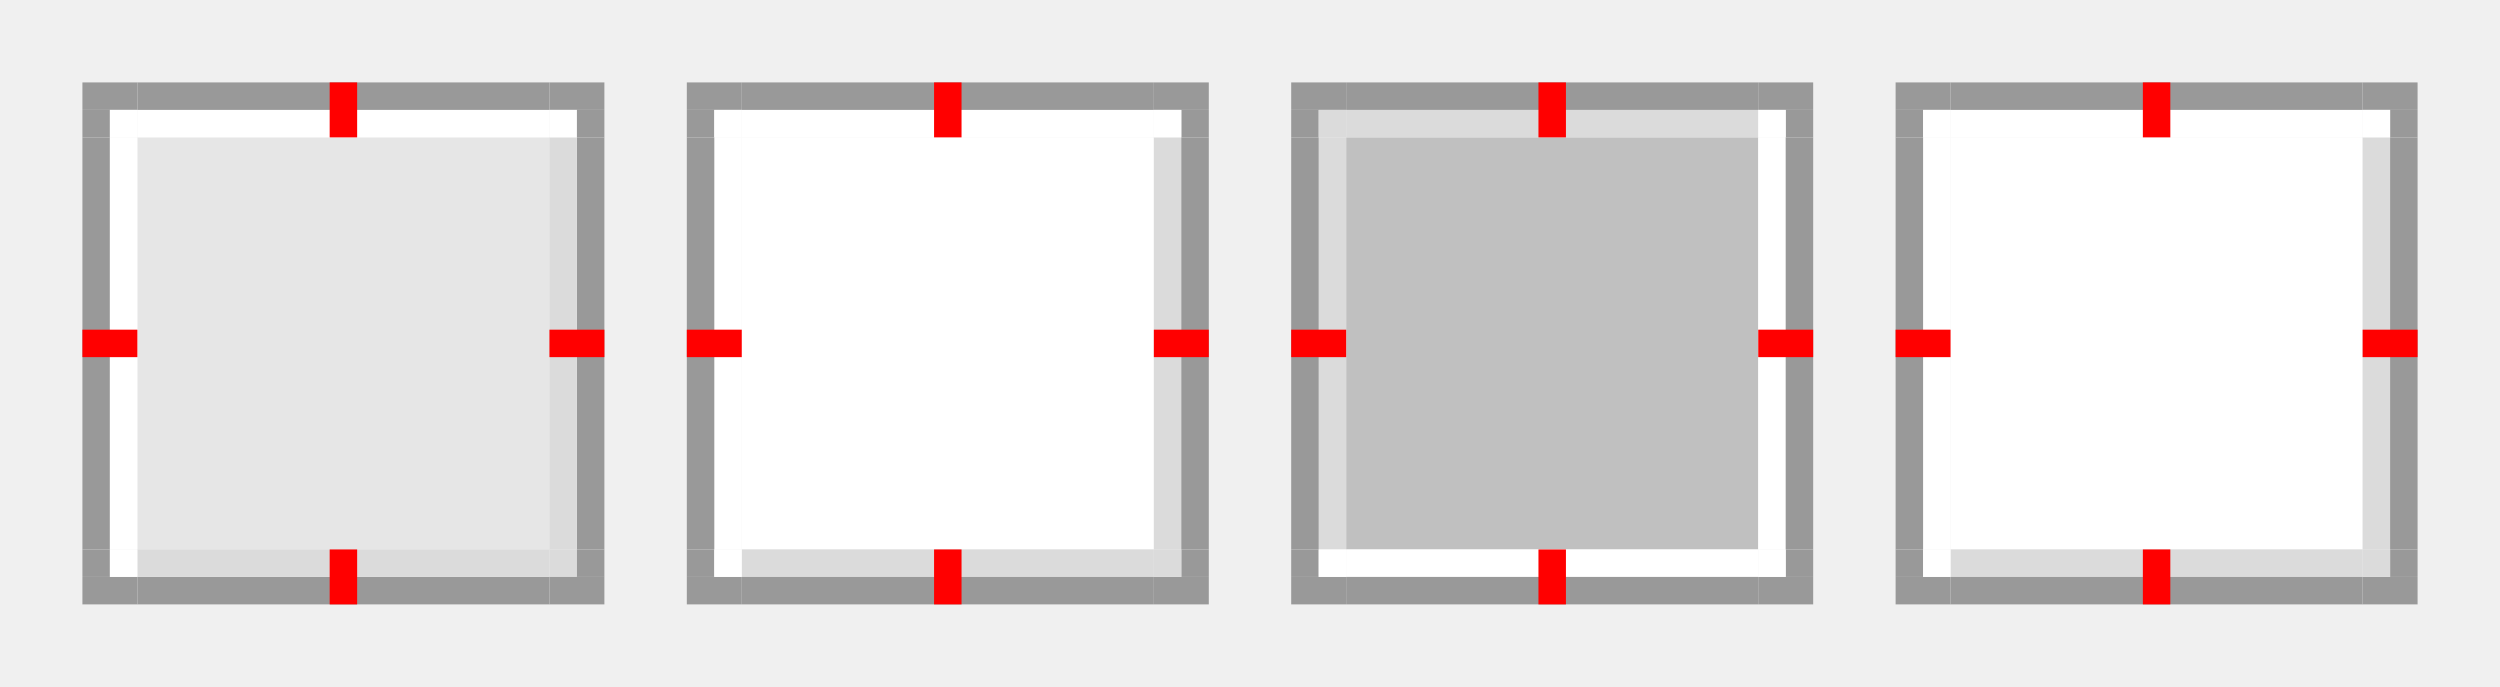
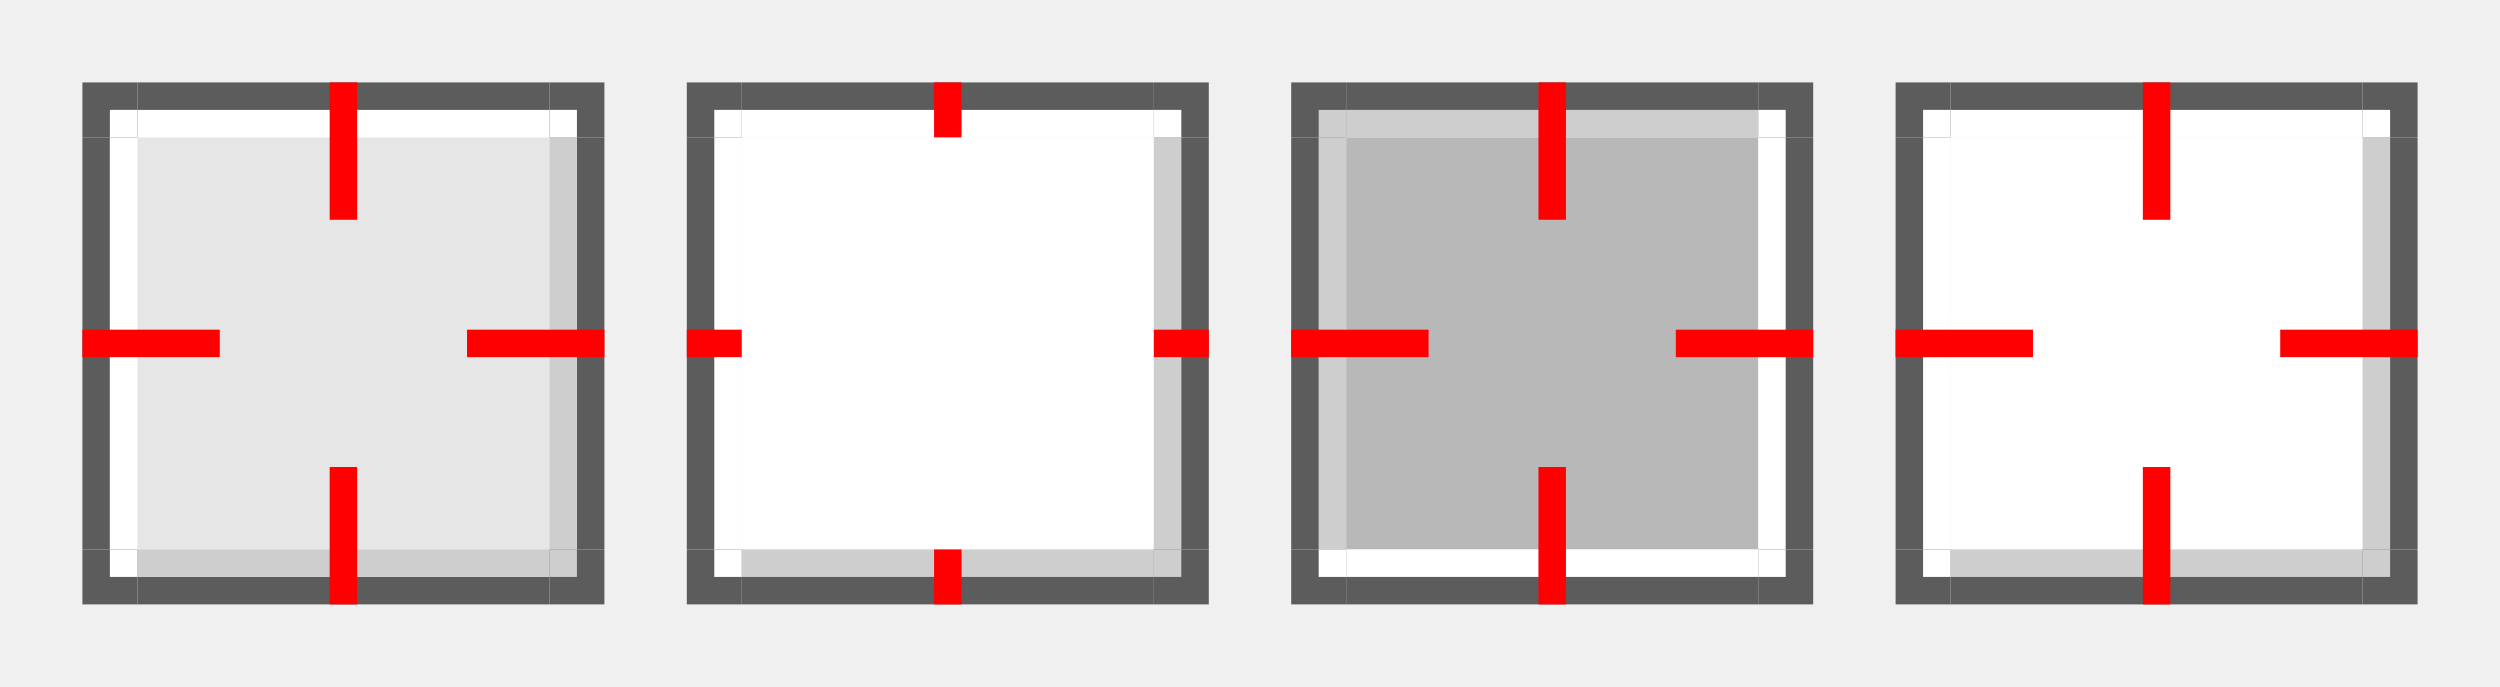
<svg xmlns="http://www.w3.org/2000/svg" width="91" height="25" viewBox="0 0 91 25" version="1.1" id="svg1">
  <defs id="defs1">
    <style id="current-color-scheme" type="text/css">
	  .ColorScheme-ButtonBackground { color:#e6e6e6; }
	</style>
-     <filter id="shade2" x="0" y="0" width="1" height="1">
+     <filter id="shade2" x="0" y="0" width="1" height="1" color-interpolation-filters="sRGB">
      <feColorMatrix type="matrix" values="0.896 0     0     0   0         0     0.896 0     0   0         0     0     0.896 0   0         0     0     0     1   0" id="feColorMatrix1" />
    </filter>
-     <filter id="shade6" x="0" y="0" width="1" height="1">
+     <filter id="shade6" x="0" y="0" width="1" height="1" color-interpolation-filters="sRGB">
      <feColorMatrix type="matrix" values="0.4 0     0     0   0         0     0.4 0     0   0         0     0     0.4 0   0         0     0     0     1   0" id="feColorMatrix2" />
    </filter>
-     <filter id="midlight" x="0" y="0" width="1" height="1">
+     <filter id="midlight" x="0" y="0" width="1" height="1" color-interpolation-filters="sRGB">
      <feColorMatrix type="matrix" values="1.5 0     0     0   0         0     1.5 0     0   0         0     0     1.5 0   0         0     0     0     1   0" id="feColorMatrix3" />
    </filter>
-     <filter id="mid" x="0" y="0" width="1" height="1">
-       <feColorMatrix type="matrix" values="0.667 0     0     0   0         0     0.667 0     0   0         0     0     0.667 0   0         0     0     0     1   0" id="feColorMatrix4" />
+     <filter id="mid" x="0" y="0" width="1" height="1" color-interpolation-filters="sRGB">
+       <feColorMatrix type="matrix" values="0.8 0     0     0   0         0     0.8 0     0   0         0     0     0.8 0   0         0     0     0     1   0" id="feColorMatrix4" />
    </filter>
  </defs>
  <g id="layer1" class="ColorScheme-ButtonBackground">
    <rect id="normal-center" width="15" height="15" x="5" y="5" fill="currentColor" />
    <g id="normal-top">
      <rect id="rect1" width="15" height="1" x="5" y="4" fill="#ffffff" />
      <rect id="rect2" width="15" height="1" x="5" y="3" fill="currentColor" filter="url(#shade6)" />
    </g>
    <g id="normal-left">
      <rect id="rect3" width="1" height="15" x="3" y="5" fill="currentColor" filter="url(#shade6)" />
      <rect id="rect4" width="1" height="15" x="4" y="5" fill="#ffffff" />
    </g>
    <g id="normal-bottom">
      <rect id="rect5" width="15" height="1" x="5" y="21" fill="currentColor" filter="url(#shade6)" />
      <rect id="rect6" width="15" height="1" x="5" y="20" fill="currentColor" filter="url(#shade2)" />
    </g>
    <g id="normal-right">
      <rect id="rect7" width="1" height="15" x="21" y="5" fill="currentColor" filter="url(#shade6)" />
      <rect id="rect8" width="1" height="15" x="20" y="5" fill="currentColor" filter="url(#shade2)" />
    </g>
    <g id="normal-topleft">
-       <rect id="rect11" width="2" height="1" x="3" y="3" fill="currentColor" filter="url(#shade6)" />
-       <rect id="rect12" width="1" height="1" x="3" y="4" fill="currentColor" filter="url(#shade6)" />
+       <rect id="rect11" width="2" height="2" x="3" y="3" fill="currentColor" filter="url(#shade6)" />
      <rect id="rect13" width="1" height="1" x="4" y="4" fill="#ffffff" />
    </g>
    <g id="normal-bottomleft">
-       <rect id="rect14" width="2" height="1" x="3" y="21" fill="currentColor" filter="url(#shade6)" />
-       <rect id="rect15" width="1" height="1" x="3" y="20" fill="currentColor" filter="url(#shade6)" />
+       <rect id="rect15" width="2" height="2" x="3" y="20" fill="currentColor" filter="url(#shade6)" />
      <rect id="rect16" width="1" height="1" x="4" y="20" fill="#ffffff" />
    </g>
    <g id="normal-topright">
-       <rect id="rect19" width="2" height="1" x="20" y="3" fill="currentColor" filter="url(#shade6)" />
+       <rect id="rect19" width="2" height="2" x="20" y="3" fill="currentColor" filter="url(#shade6)" />
      <rect id="rect20" width="1" height="1" x="20" y="4" fill="#ffffff" />
-       <rect id="rect21" width="1" height="1" x="21" y="4" fill="currentColor" filter="url(#shade6)" />
    </g>
    <g id="normal-bottomright">
+       <rect id="rect26" width="2" height="2" x="20" y="20" fill="currentColor" filter="url(#shade6)" />
      <rect id="rect24" width="1" height="1" x="20" y="20" fill="currentColor" filter="url(#shade2)" />
-       <rect id="rect25" width="1" height="1" x="21" y="20" fill="currentColor" filter="url(#shade6)" />
-       <rect id="rect26" width="2" height="1" x="20" y="21" fill="currentColor" filter="url(#shade6)" />
    </g>
-     <rect style="fill:#ff0000" id="normal-hint-top-margin" width="1" height="2" x="12" y="3" />
-     <rect style="fill:#ff0000" id="normal-hint-left-margin" width="2" height="1" x="3" y="12" />
-     <rect style="fill:#ff0000" id="normal-hint-bottom-margin" width="1" height="2" x="12" y="20" />
-     <rect style="fill:#ff0000" id="normal-hint-right-margin" width="2" height="1" x="20" y="12" />
+     <rect style="fill:#ff0000" id="normal-hint-top-margin" width="1" height="5" x="12" y="3" />
+     <rect style="fill:#ff0000" id="normal-hint-left-margin" width="5" height="1" x="3" y="12" />
+     <rect style="fill:#ff0000" id="normal-hint-bottom-margin" width="1" height="5" x="12" y="17" />
+     <rect style="fill:#ff0000" id="normal-hint-right-margin" width="5" height="1" x="17" y="12" />
    <rect id="hover-center" width="15" height="15" x="27" y="5" fill="currentColor" filter="url(#midlight)" />
    <g id="hover-top">
+       <rect id="rect21" width="15" height="2" x="27" y="1" opacity="0" />
      <rect id="rect9" width="15" height="1" x="27" y="4" fill="#ffffff" />
      <rect id="rect10" width="15" height="1" x="27" y="3" fill="currentColor" filter="url(#shade6)" />
    </g>
    <g id="hover-left">
+       <rect id="rect14" width="2" height="15" x="23" y="5" opacity="0" />
      <rect id="rect17" width="1" height="15" x="26" y="5" fill="#ffffff" />
      <rect id="rect18" width="1" height="15" x="25" y="5" fill="currentColor" filter="url(#shade6)" />
    </g>
    <g id="hover-bottom">
+       <rect id="rect25" width="15" height="2" x="27" y="22" opacity="0" />
      <rect id="rect22" width="15" height="1" x="27" y="20" fill="currentColor" filter="url(#shade2)" />
      <rect id="rect23" width="15" height="1" x="27" y="21" fill="currentColor" filter="url(#shade6)" />
    </g>
    <g id="hover-right">
+       <rect id="rect30" width="2" height="15" x="44" y="5" opacity="0" />
      <rect id="rect27" width="1" height="15" x="42" y="5" fill="currentColor" filter="url(#shade2)" />
      <rect id="rect28" width="1" height="15" x="43" y="5" fill="currentColor" filter="url(#shade6)" />
    </g>
    <g id="hover-topright">
-       <rect id="rect29" width="2" height="1" x="42" y="3" fill="currentColor" filter="url(#shade6)" />
-       <rect id="rect30" width="1" height="1" x="43" y="4" fill="currentColor" filter="url(#shade6)" />
+       <rect id="rect33" width="4" height="4" x="42" y="1" opacity="0" />
+       <rect id="rect29" width="2" height="2" x="42" y="3" fill="currentColor" filter="url(#shade6)" />
      <rect id="rect31" width="1" height="1" x="42" y="4" fill="#ffffff" />
    </g>
    <g id="hover-topleft">
-       <rect id="rect32" width="2" height="1" x="25" y="3" fill="currentColor" filter="url(#shade6)" />
-       <rect id="rect33" width="1" height="1" x="25" y="4" fill="currentColor" filter="url(#shade6)" />
+       <rect id="rect12" width="4" height="4" x="23" y="1" opacity="0" />
+       <rect id="rect32" width="2" height="2" x="25" y="3" fill="currentColor" filter="url(#shade6)" />
      <rect id="rect34" width="1" height="1" x="26" y="4" fill="#ffffff" />
    </g>
    <g id="hover-bottomleft">
-       <rect id="rect35" width="2" height="1" x="25" y="21" fill="currentColor" filter="url(#shade6)" />
-       <rect id="rect36" width="1" height="1" x="25" y="20" fill="currentColor" filter="url(#shade6)" />
+       <rect id="rect35" width="4" height="4" x="23" y="20" opacity="0" />
+       <rect id="rect36" width="2" height="2" x="25" y="20" fill="currentColor" filter="url(#shade6)" />
      <rect id="rect37" width="1" height="1" x="26" y="20" fill="#ffffff" />
    </g>
    <g id="hover-bottomright">
-       <rect id="rect38" width="2" height="1" x="42" y="21" fill="currentColor" filter="url(#shade6)" />
-       <rect id="rect39" width="1" height="1" x="43" y="20" fill="currentColor" filter="url(#shade6)" />
+       <rect id="rect39" width="4" height="4" x="42" y="20" opacity="0" />
+       <rect id="rect38" width="2" height="2" x="42" y="20" fill="currentColor" filter="url(#shade6)" />
      <rect id="rect40" width="1" height="1" x="42" y="20" fill="currentColor" filter="url(#shade2)" />
    </g>
    <rect style="fill:#ff0000" id="hover-hint-top-margin" width="1" height="2" x="34" y="3" />
    <rect style="fill:#ff0000" id="hover-hint-left-margin" width="2" height="1" x="25" y="12" />
    <rect style="fill:#ff0000" id="hover-hint-bottom-margin" width="1" height="2" x="34" y="20" />
    <rect style="fill:#ff0000" id="hover-hint-right-margin" width="2" height="1" x="42" y="12" />
    <rect id="pressed-center" width="15" height="15" x="49" y="5" fill="currentColor" filter="url(#mid)" />
    <g id="pressed-top">
      <rect id="rect41" width="15" height="1" x="49" y="4" fill="currentColor" filter="url(#shade2)" />
      <rect id="rect42" width="15" height="1" x="49" y="3" fill="currentColor" filter="url(#shade6)" />
    </g>
    <g id="pressed-left">
      <rect id="rect43" width="1" height="15" x="48" y="5" fill="currentColor" filter="url(#shade2)" />
      <rect id="rect44" width="1" height="15" x="47" y="5" fill="currentColor" filter="url(#shade6)" />
    </g>
    <g id="pressed-bottom">
      <rect id="rect45" width="15" height="1" x="49" y="20" fill="#ffffff" />
      <rect id="rect46" width="15" height="1" x="49" y="21" fill="currentColor" filter="url(#shade6)" />
    </g>
    <g id="pressed-right">
      <rect id="rect47" width="1" height="15" x="64" y="5" fill="#ffffff" />
      <rect id="rect48" width="1" height="15" x="65" y="5" fill="currentColor" filter="url(#shade6)" />
    </g>
    <g id="pressed-topleft">
-       <rect id="rect49" width="2" height="1" x="47" y="3" fill="currentColor" filter="url(#shade6)" />
-       <rect id="rect50" width="1" height="1" x="47" y="4" fill="currentColor" filter="url(#shade6)" />
+       <rect id="rect49" width="2" height="2" x="47" y="3" fill="currentColor" filter="url(#shade6)" />
      <rect id="rect51" width="1" height="1" x="48" y="4" fill="currentColor" filter="url(#shade2)" />
    </g>
    <g id="pressed-bottomleft">
-       <rect id="rect52" width="2" height="1" x="47" y="21" fill="currentColor" filter="url(#shade6)" />
-       <rect id="rect53" width="1" height="1" x="47" y="20" fill="currentColor" filter="url(#shade6)" />
+       <rect id="rect53" width="2" height="2" x="47" y="20" fill="currentColor" filter="url(#shade6)" />
      <rect id="rect54" width="1" height="1" x="48" y="20" fill="#ffffff" />
    </g>
    <g id="pressed-topright">
-       <rect id="rect55" width="2" height="1" x="64" y="3" fill="currentColor" filter="url(#shade6)" />
-       <rect id="rect56" width="1" height="1" x="65" y="4" fill="currentColor" filter="url(#shade6)" />
+       <rect id="rect55" width="2" height="2" x="64" y="3" fill="currentColor" filter="url(#shade6)" />
      <rect id="rect57" width="1" height="1" x="64" y="4" fill="#ffffff" />
    </g>
    <g id="pressed-bottomright">
-       <rect id="rect58" width="2" height="1" x="64" y="21" fill="currentColor" filter="url(#shade6)" />
-       <rect id="rect59" width="1" height="1" x="65" y="20" fill="currentColor" filter="url(#shade6)" />
+       <rect id="rect58" width="2" height="2" x="64" y="20" fill="currentColor" filter="url(#shade6)" />
      <rect id="rect60" width="1" height="1" x="64" y="20" fill="#ffffff" />
    </g>
-     <rect style="fill:#ff0000" id="pressed-hint-top-margin" width="1" height="2" x="56" y="3" />
-     <rect style="fill:#ff0000" id="pressed-hint-right-margin" width="2" height="1" x="64" y="12" />
-     <rect style="fill:#ff0000" id="pressed-hint-bottom-margin" width="1" height="2" x="56" y="20" />
-     <rect style="fill:#ff0000" id="pressed-hint-left-margin" width="2" height="1" x="47" y="12" />
+     <rect style="fill:#ff0000" id="pressed-hint-top-margin" width="1" height="5" x="56" y="3" />
+     <rect style="fill:#ff0000" id="pressed-hint-right-margin" width="5" height="1" x="61" y="12" />
+     <rect style="fill:#ff0000" id="pressed-hint-bottom-margin" width="1" height="5" x="56" y="17" />
+     <rect style="fill:#ff0000" id="pressed-hint-left-margin" width="5" height="1" x="47" y="12" />
    <rect id="toolbutton-hover-center" width="15" height="15" x="71" y="5" fill="currentColor" filter="url(#midlight)" />
    <g id="toolbutton-hover-top">
      <rect id="rect61" width="15" height="1" x="71" y="4" fill="#ffffff" />
      <rect id="rect62" width="15" height="1" x="71" y="3" fill="currentColor" filter="url(#shade6)" />
    </g>
    <g id="toolbutton-hover-left">
      <rect id="rect63" width="1" height="15" x="70" y="5" fill="#ffffff" />
      <rect id="rect64" width="1" height="15" x="69" y="5" fill="currentColor" filter="url(#shade6)" />
    </g>
    <g id="toolbutton-hover-bottom">
      <rect id="rect65" width="15" height="1" x="71" y="20" fill="currentColor" filter="url(#shade2)" />
      <rect id="rect66" width="15" height="1" x="71" y="21" fill="currentColor" filter="url(#shade6)" />
    </g>
    <g id="toolbutton-hover-right">
      <rect id="rect67" width="1" height="15" x="86" y="5" fill="currentColor" filter="url(#shade2)" />
      <rect id="rect68" width="1" height="15" x="87" y="5" fill="currentColor" filter="url(#shade6)" />
    </g>
    <g id="toolbutton-hover-topleft">
-       <rect id="rect69" width="2" height="1" x="69" y="3" fill="currentColor" filter="url(#shade6)" />
-       <rect id="rect70" width="1" height="1" x="69" y="4" fill="currentColor" filter="url(#shade6)" />
+       <rect id="rect69" width="2" height="2" x="69" y="3" fill="currentColor" filter="url(#shade6)" />
      <rect id="rect71" width="1" height="1" x="70" y="4" fill="#ffffff" />
    </g>
    <g id="toolbutton-hover-bottomleft">
-       <rect id="rect72" width="2" height="1" x="69" y="21" fill="currentColor" filter="url(#shade6)" />
-       <rect id="rect73" width="1" height="1" x="69" y="20" fill="currentColor" filter="url(#shade6)" />
+       <rect id="rect73" width="2" height="2" x="69" y="20" fill="currentColor" filter="url(#shade6)" />
      <rect id="rect74" width="1" height="1" x="70" y="20" fill="#ffffff" />
    </g>
    <g id="toolbutton-hover-topright">
-       <rect id="rect75" width="2" height="1" x="86" y="3" fill="currentColor" filter="url(#shade6)" />
-       <rect id="rect76" width="1" height="1" x="87" y="4" fill="currentColor" filter="url(#shade6)" />
+       <rect id="rect75" width="2" height="2" x="86" y="3" fill="currentColor" filter="url(#shade6)" />
      <rect id="rect77" width="1" height="1" x="86" y="4" fill="#ffffff" />
    </g>
    <g id="toolbutton-hover-bottomright">
-       <rect id="rect78" width="2" height="1" x="86" y="21" fill="currentColor" filter="url(#shade6)" />
-       <rect id="rect79" width="1" height="1" x="87" y="20" fill="currentColor" filter="url(#shade6)" />
+       <rect id="rect79" width="2" height="2" x="86" y="20" fill="currentColor" filter="url(#shade6)" />
      <rect id="rect80" width="1" height="1" x="86" y="20" fill="currentColor" filter="url(#shade2)" />
    </g>
-     <rect style="fill:#ff0000" id="toolbutton-hover-hint-top-margin" width="1" height="2" x="78" y="3" />
-     <rect style="fill:#ff0000" id="toolbutton-hover-hint-left-margin" width="2" height="1" x="69" y="12" />
-     <rect style="fill:#ff0000" id="toolbutton-hover-hint-bottom-margin" width="1" height="2" x="78" y="20" />
-     <rect style="fill:#ff0000" id="toolbutton-hover-hint-right-margin" width="2" height="1" x="86" y="12" />
+     <rect style="fill:#ff0000" id="toolbutton-hover-hint-top-margin" width="1" height="5" x="78" y="3" />
+     <rect style="fill:#ff0000" id="toolbutton-hover-hint-left-margin" width="5" height="1" x="69" y="12" />
+     <rect style="fill:#ff0000" id="toolbutton-hover-hint-bottom-margin" width="1" height="5" x="78" y="17" />
+     <rect style="fill:#ff0000" id="toolbutton-hover-hint-right-margin" width="5" height="1" x="83" y="12" />
  </g>
</svg>
